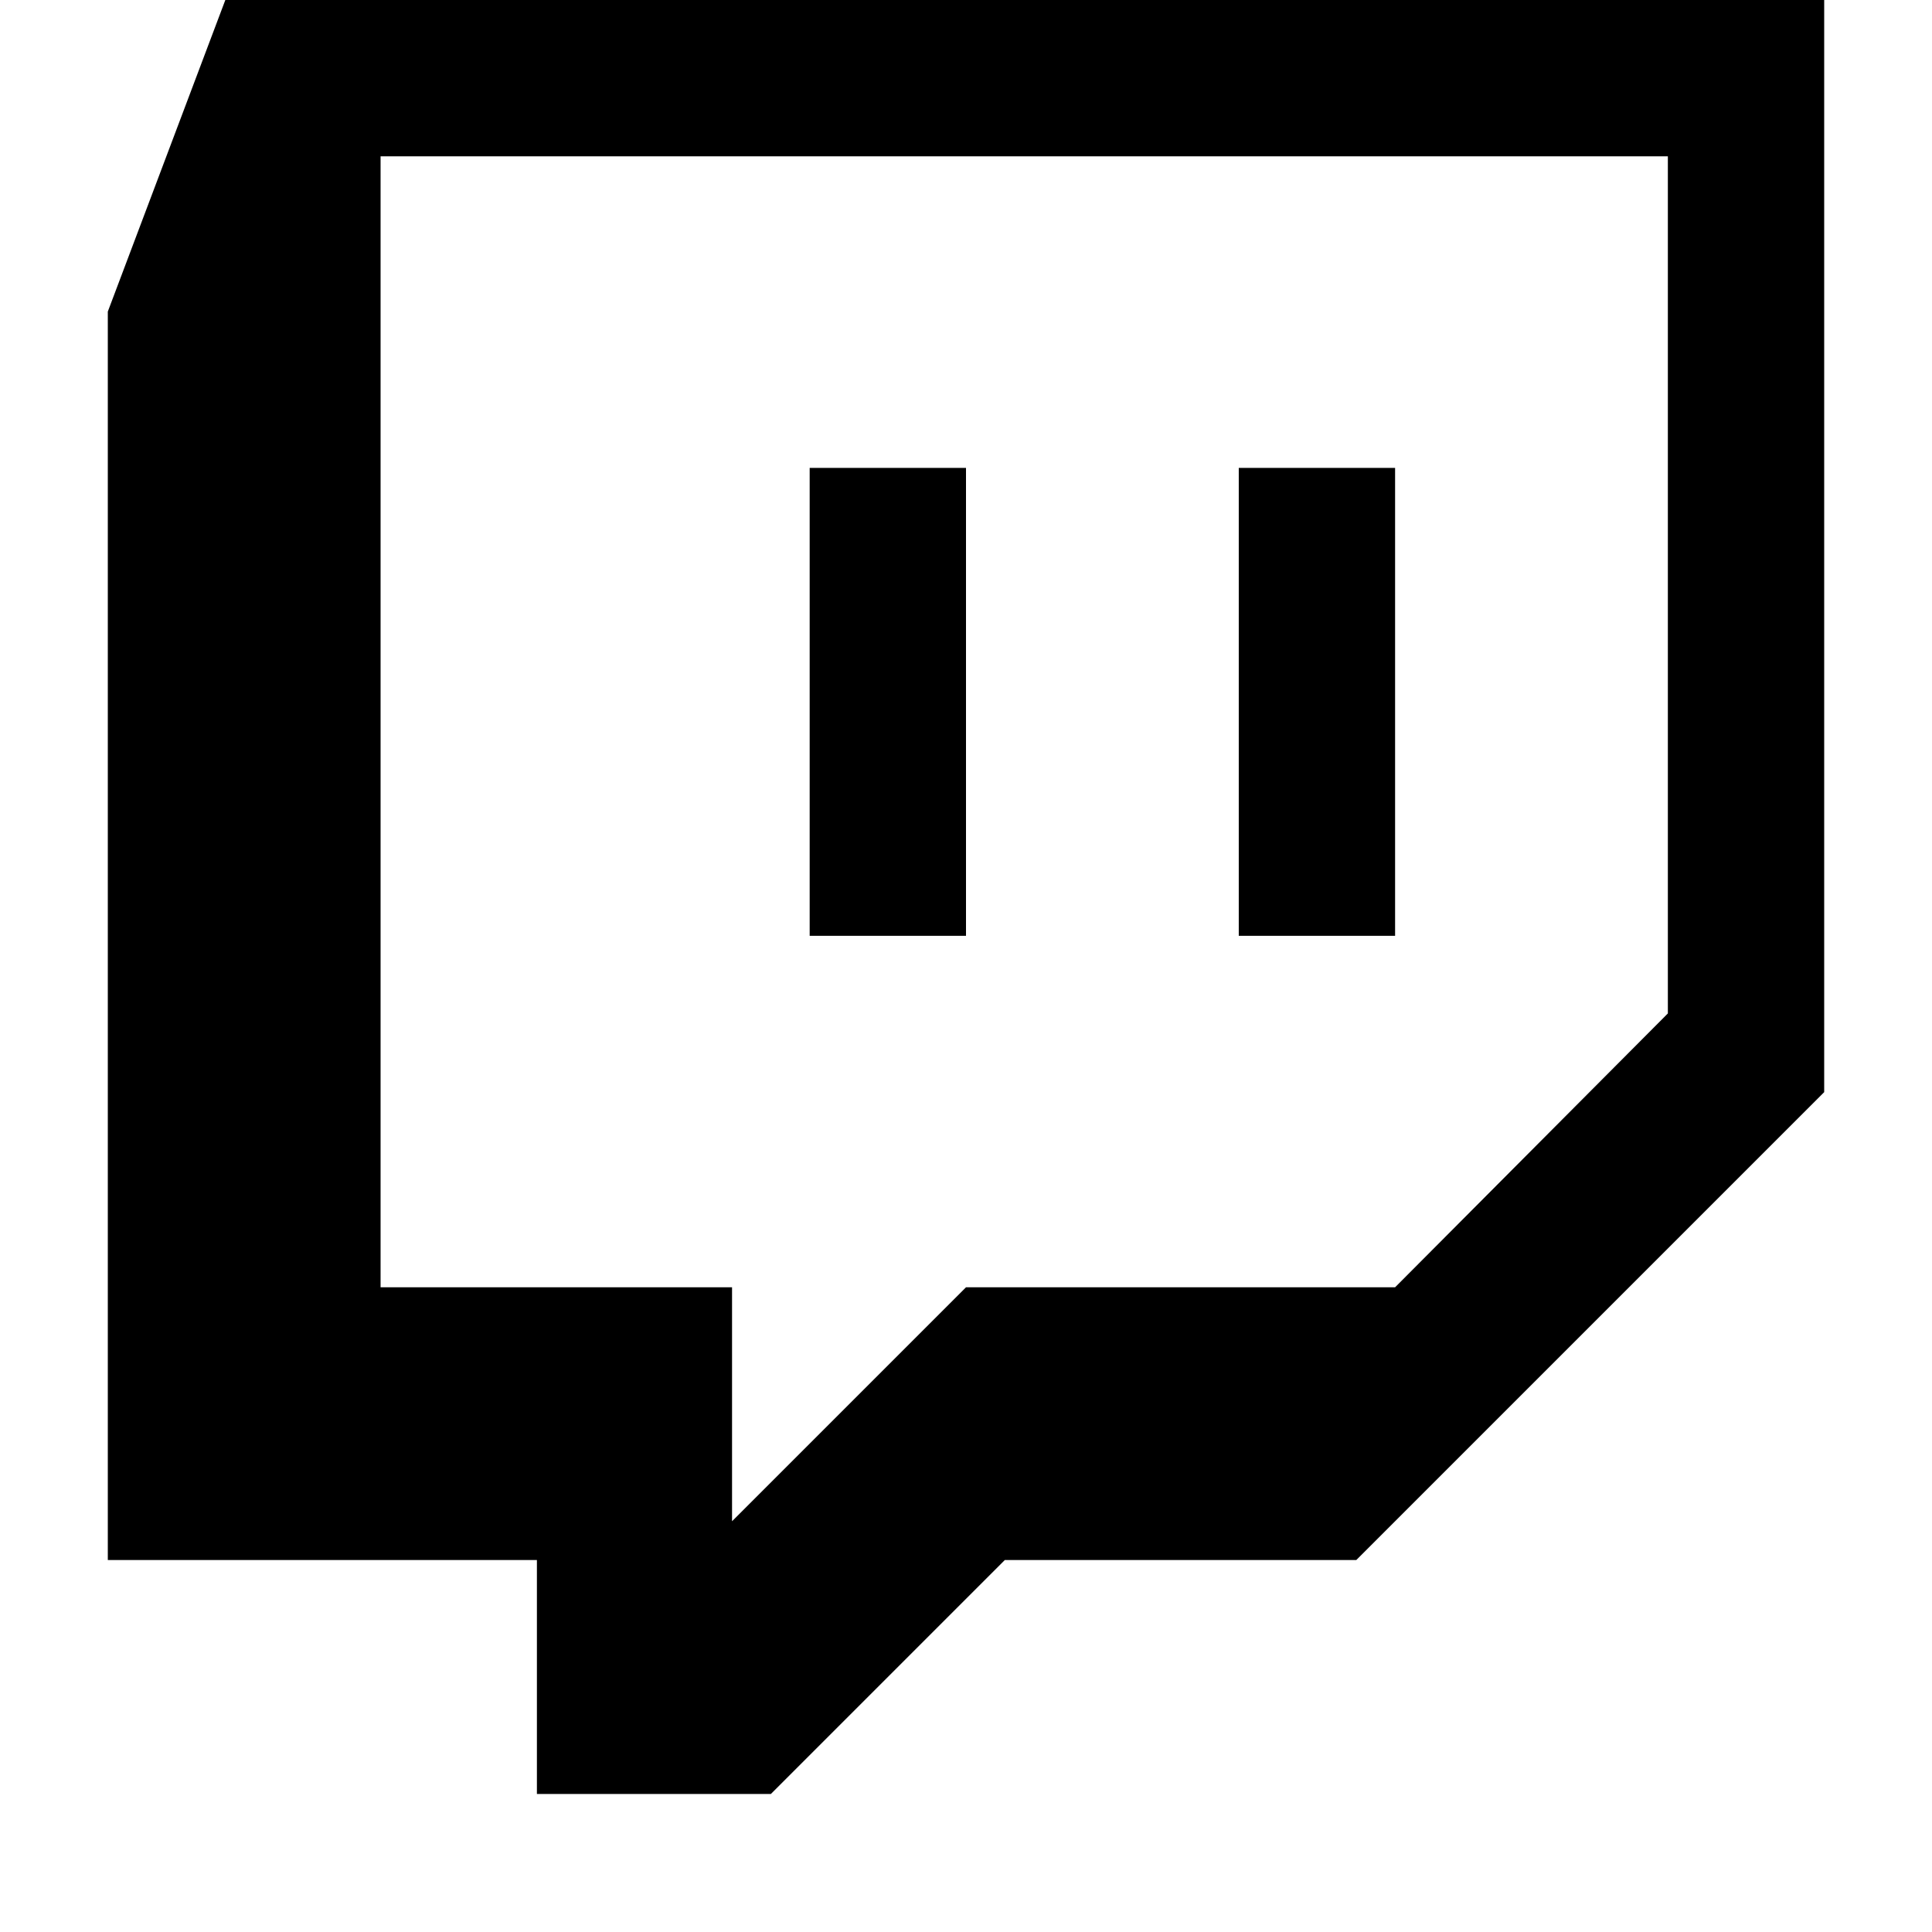
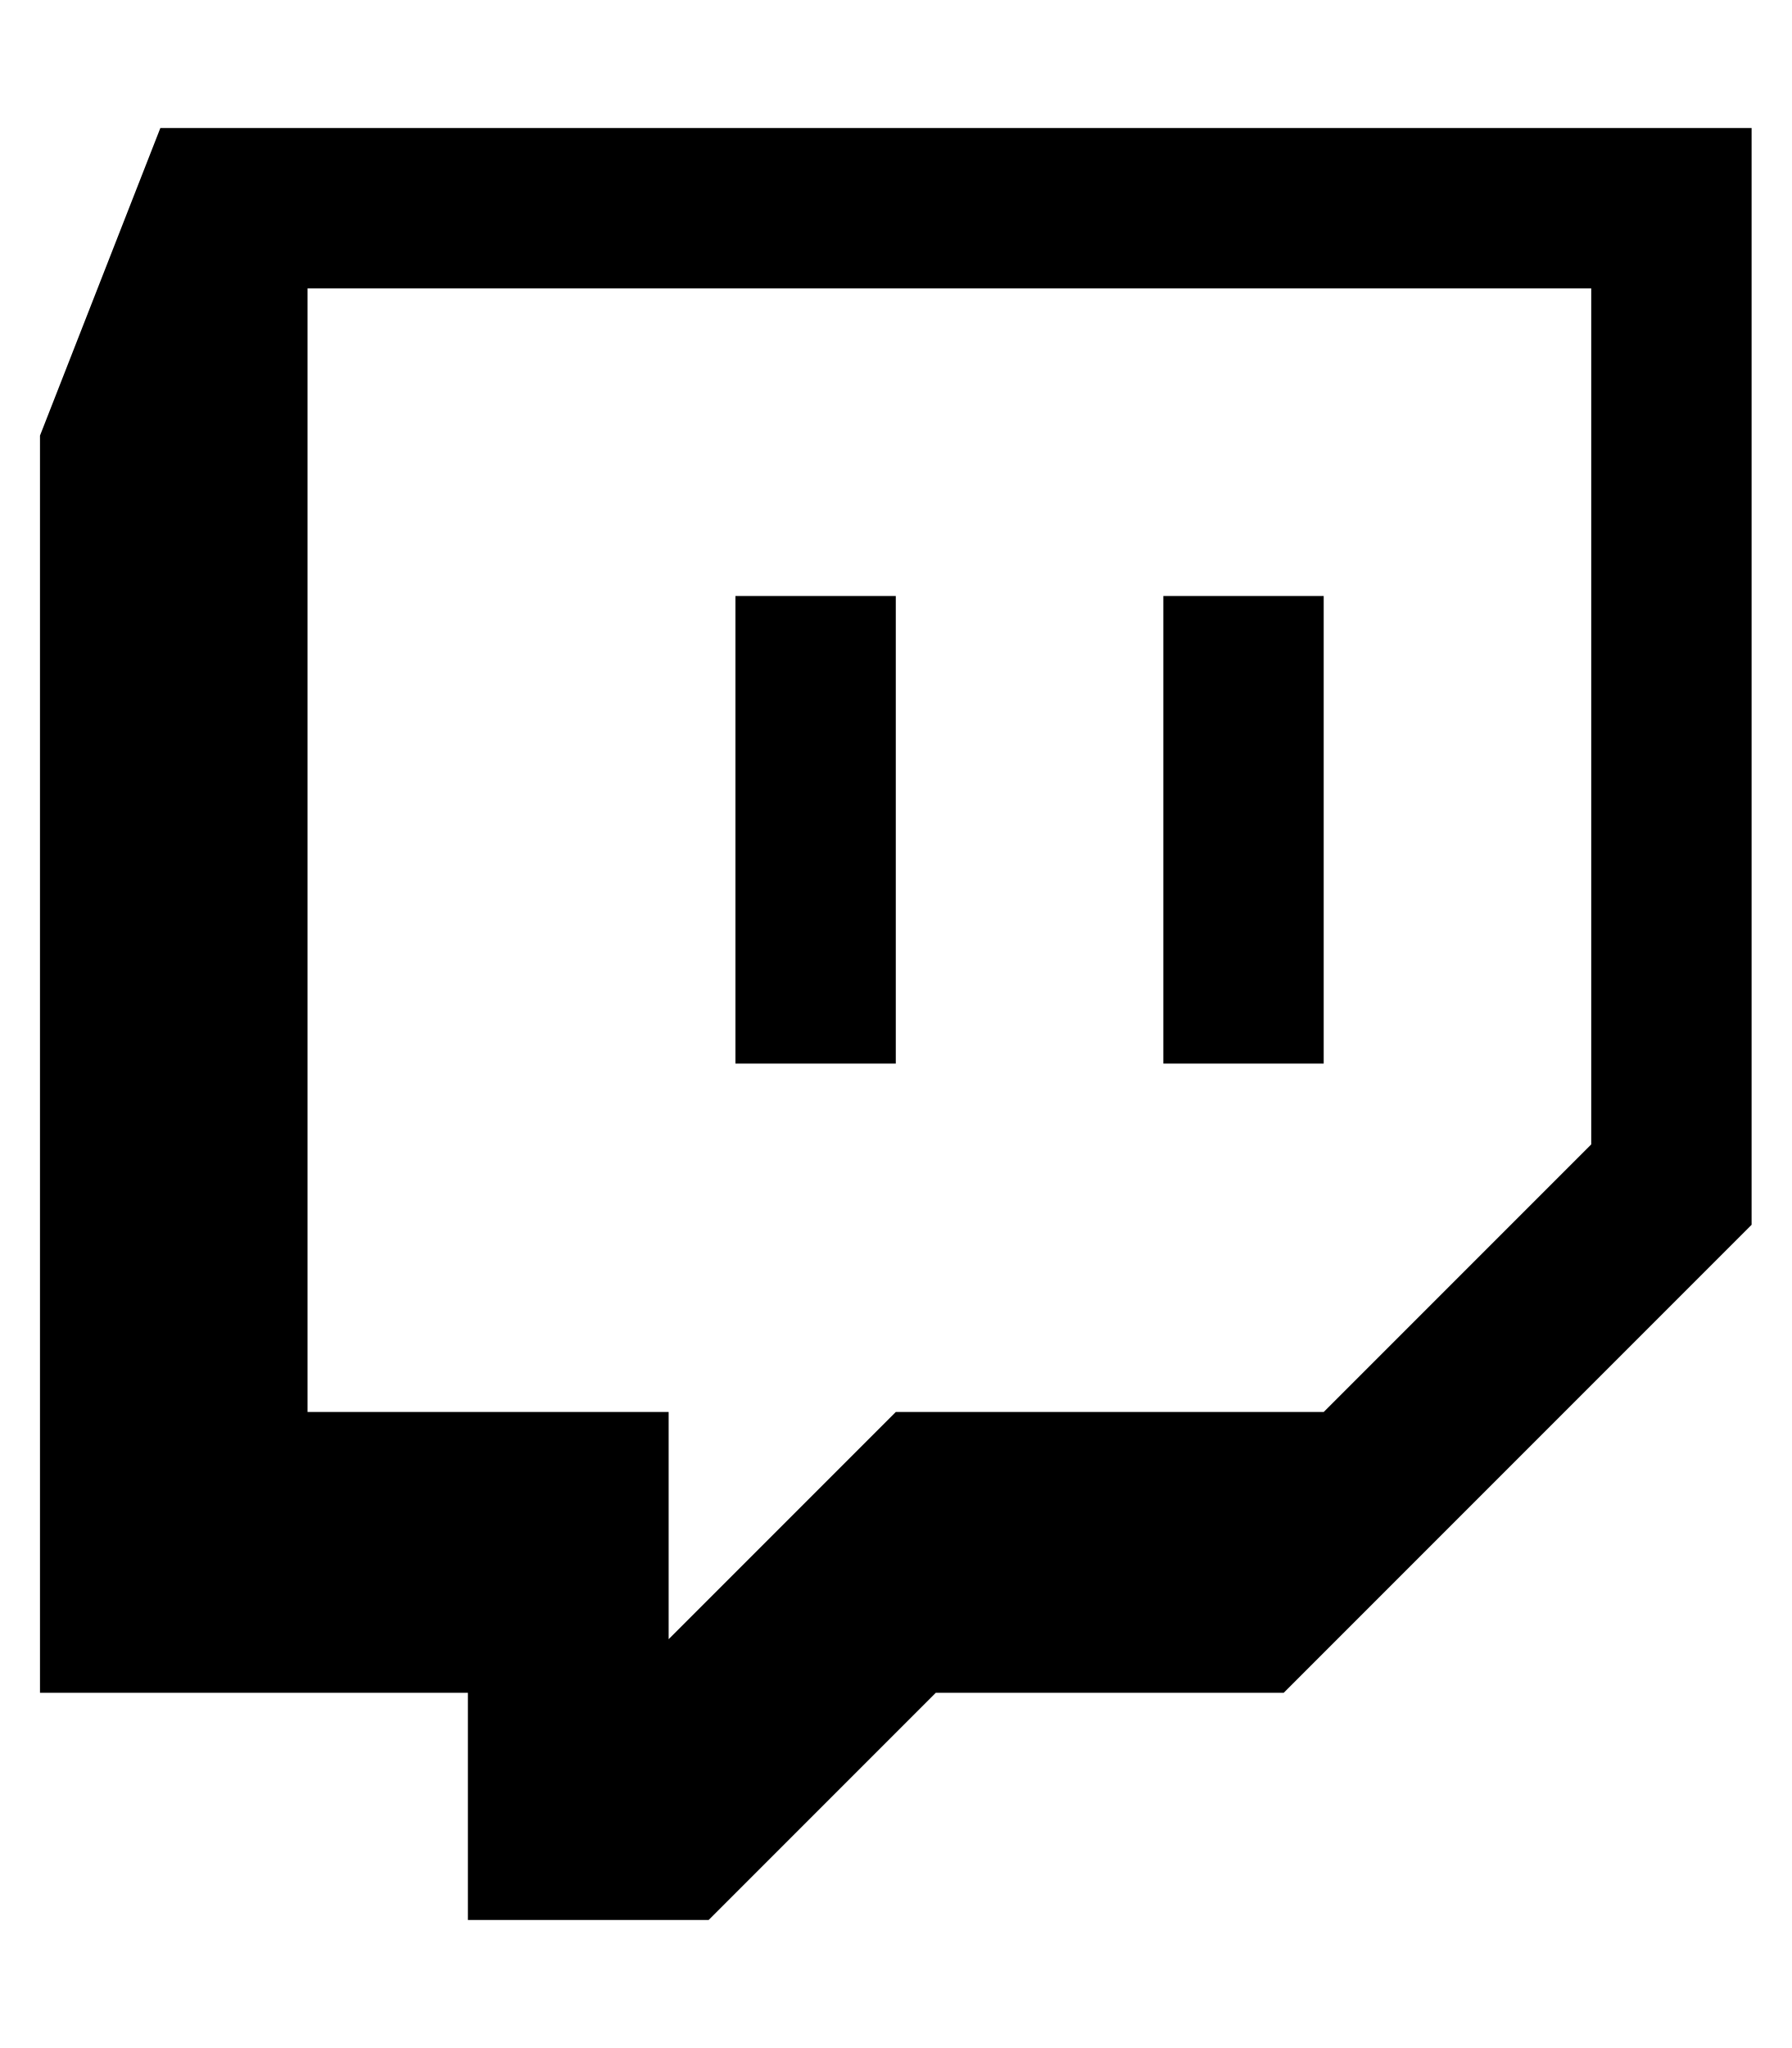
- <svg xmlns="http://www.w3.org/2000/svg" width="1792" height="1792" viewBox="0 0 1792 1792">
-   <path d="M896 434v434h-145v-434h145zm398 0v434h-145v-434h145zm0 760l253-254v-795h-1194v1049h326v217l217-217h398zm398-1194v1013l-434 434h-326l-217 217h-217v-217h-398v-1158l109-289h1483z" />
+ <svg xmlns="http://www.w3.org/2000/svg" viewBox="0 0 448 512">
+   <path d="M40.1 32L10 108.9v314.3h107V480h60.2l56.8-56.8h87l117-117V32H40.1zm357.8 254.1L331 353H224l-56.8 56.8V353H76.9V72.1h321v214zM331 149v116.9h-40.1V149H331zm-107 0v116.9h-40.1V149H224z" />
</svg>
